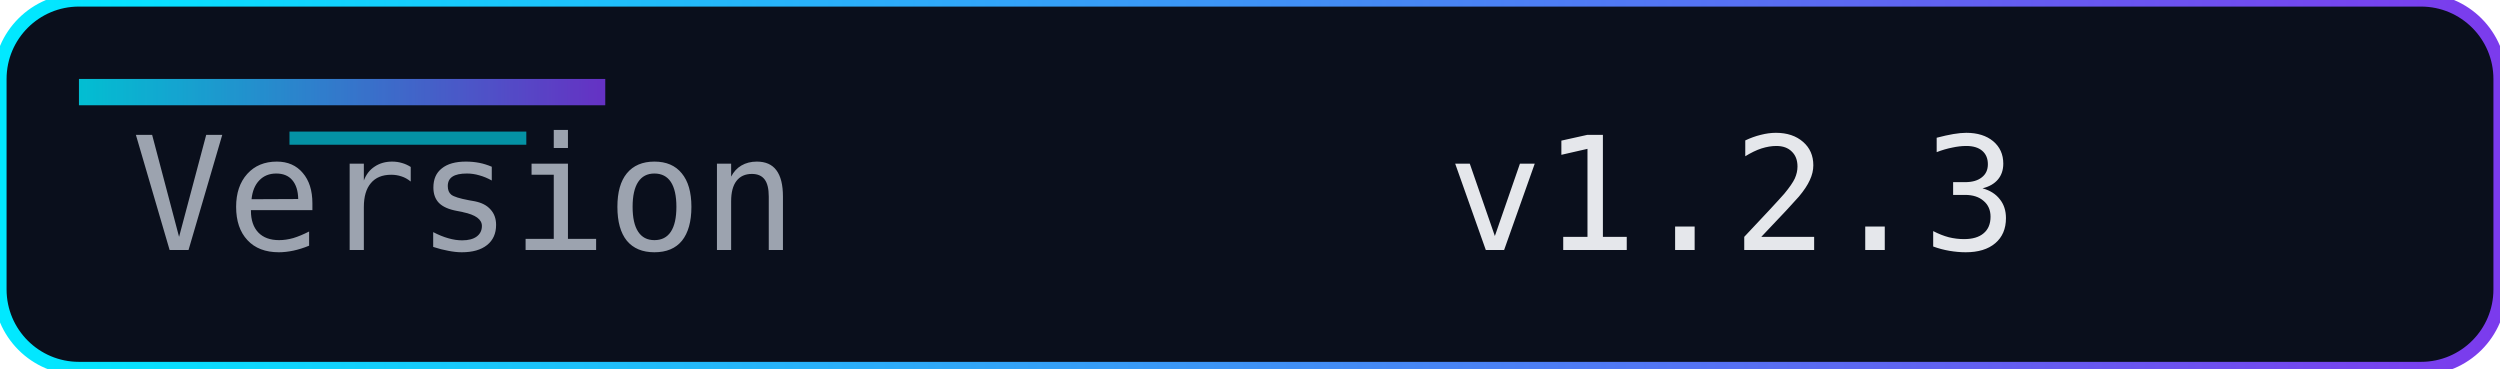
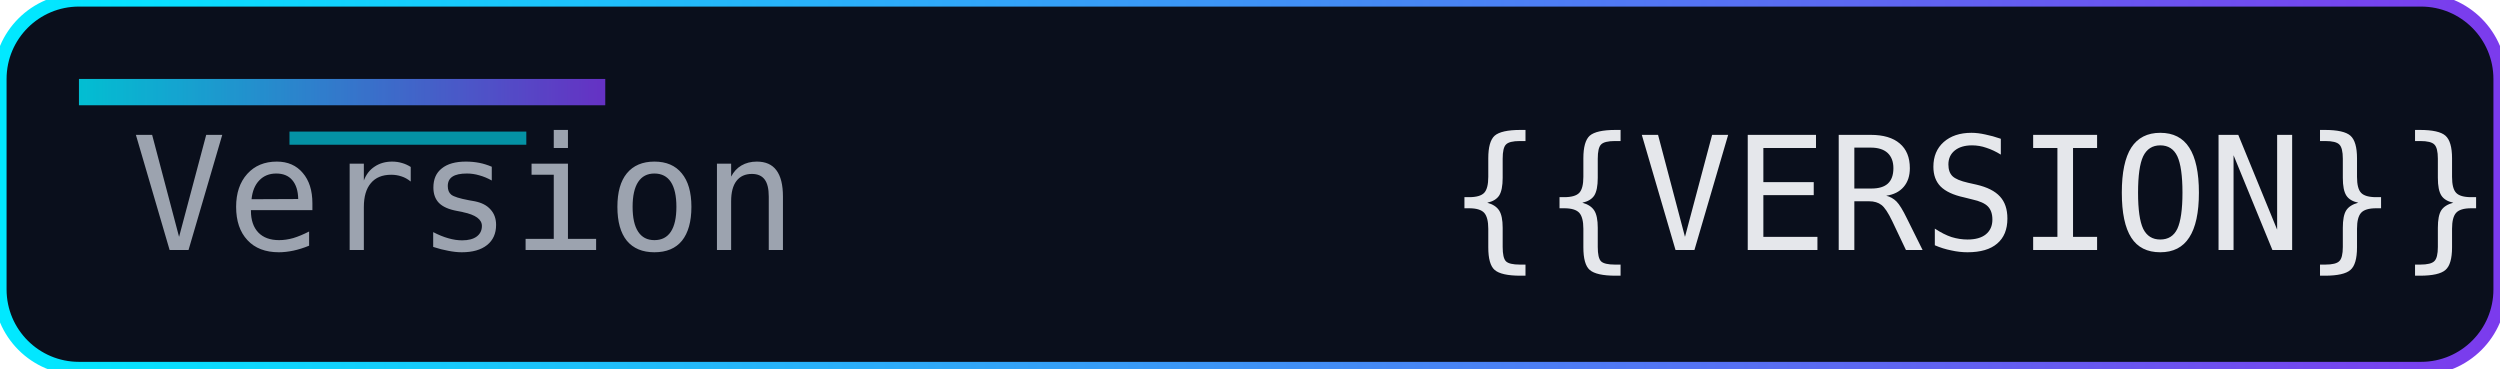
<svg xmlns="http://www.w3.org/2000/svg" width="190" height="28" role="img" aria-label="Version">
  <defs>
    <linearGradient id="accent" x1="0" y1="0" x2="1" y2="0">
      <stop offset="0%" stop-color="#00eaff" />
      <stop offset="100%" stop-color="#7c3aed" />
    </linearGradient>
  </defs>
  <rect width="190" height="28" rx="6" fill="#0a0f1c" />
  <rect width="190" height="28" rx="6" fill="none" stroke="url(#accent)" stroke-width="1" />
  <rect x="6" y="6" width="40" height="2" fill="url(#accent)" opacity="0.8" />
  <rect x="22" y="10" width="18" height="1" fill="#00eaff" opacity="0.6" />
  <g font-family="Consolas, Menlo, monospace" font-size="12">
    <text x="10" y="19" fill="#9ca3af">Version</text>
-     <text x="110" y="19" fill="#e5e7eb">v1.2.3</text>
+     <text x="110" y="19" fill="#e5e7eb">{{VERSION}}</text>
  </g>
</svg>
